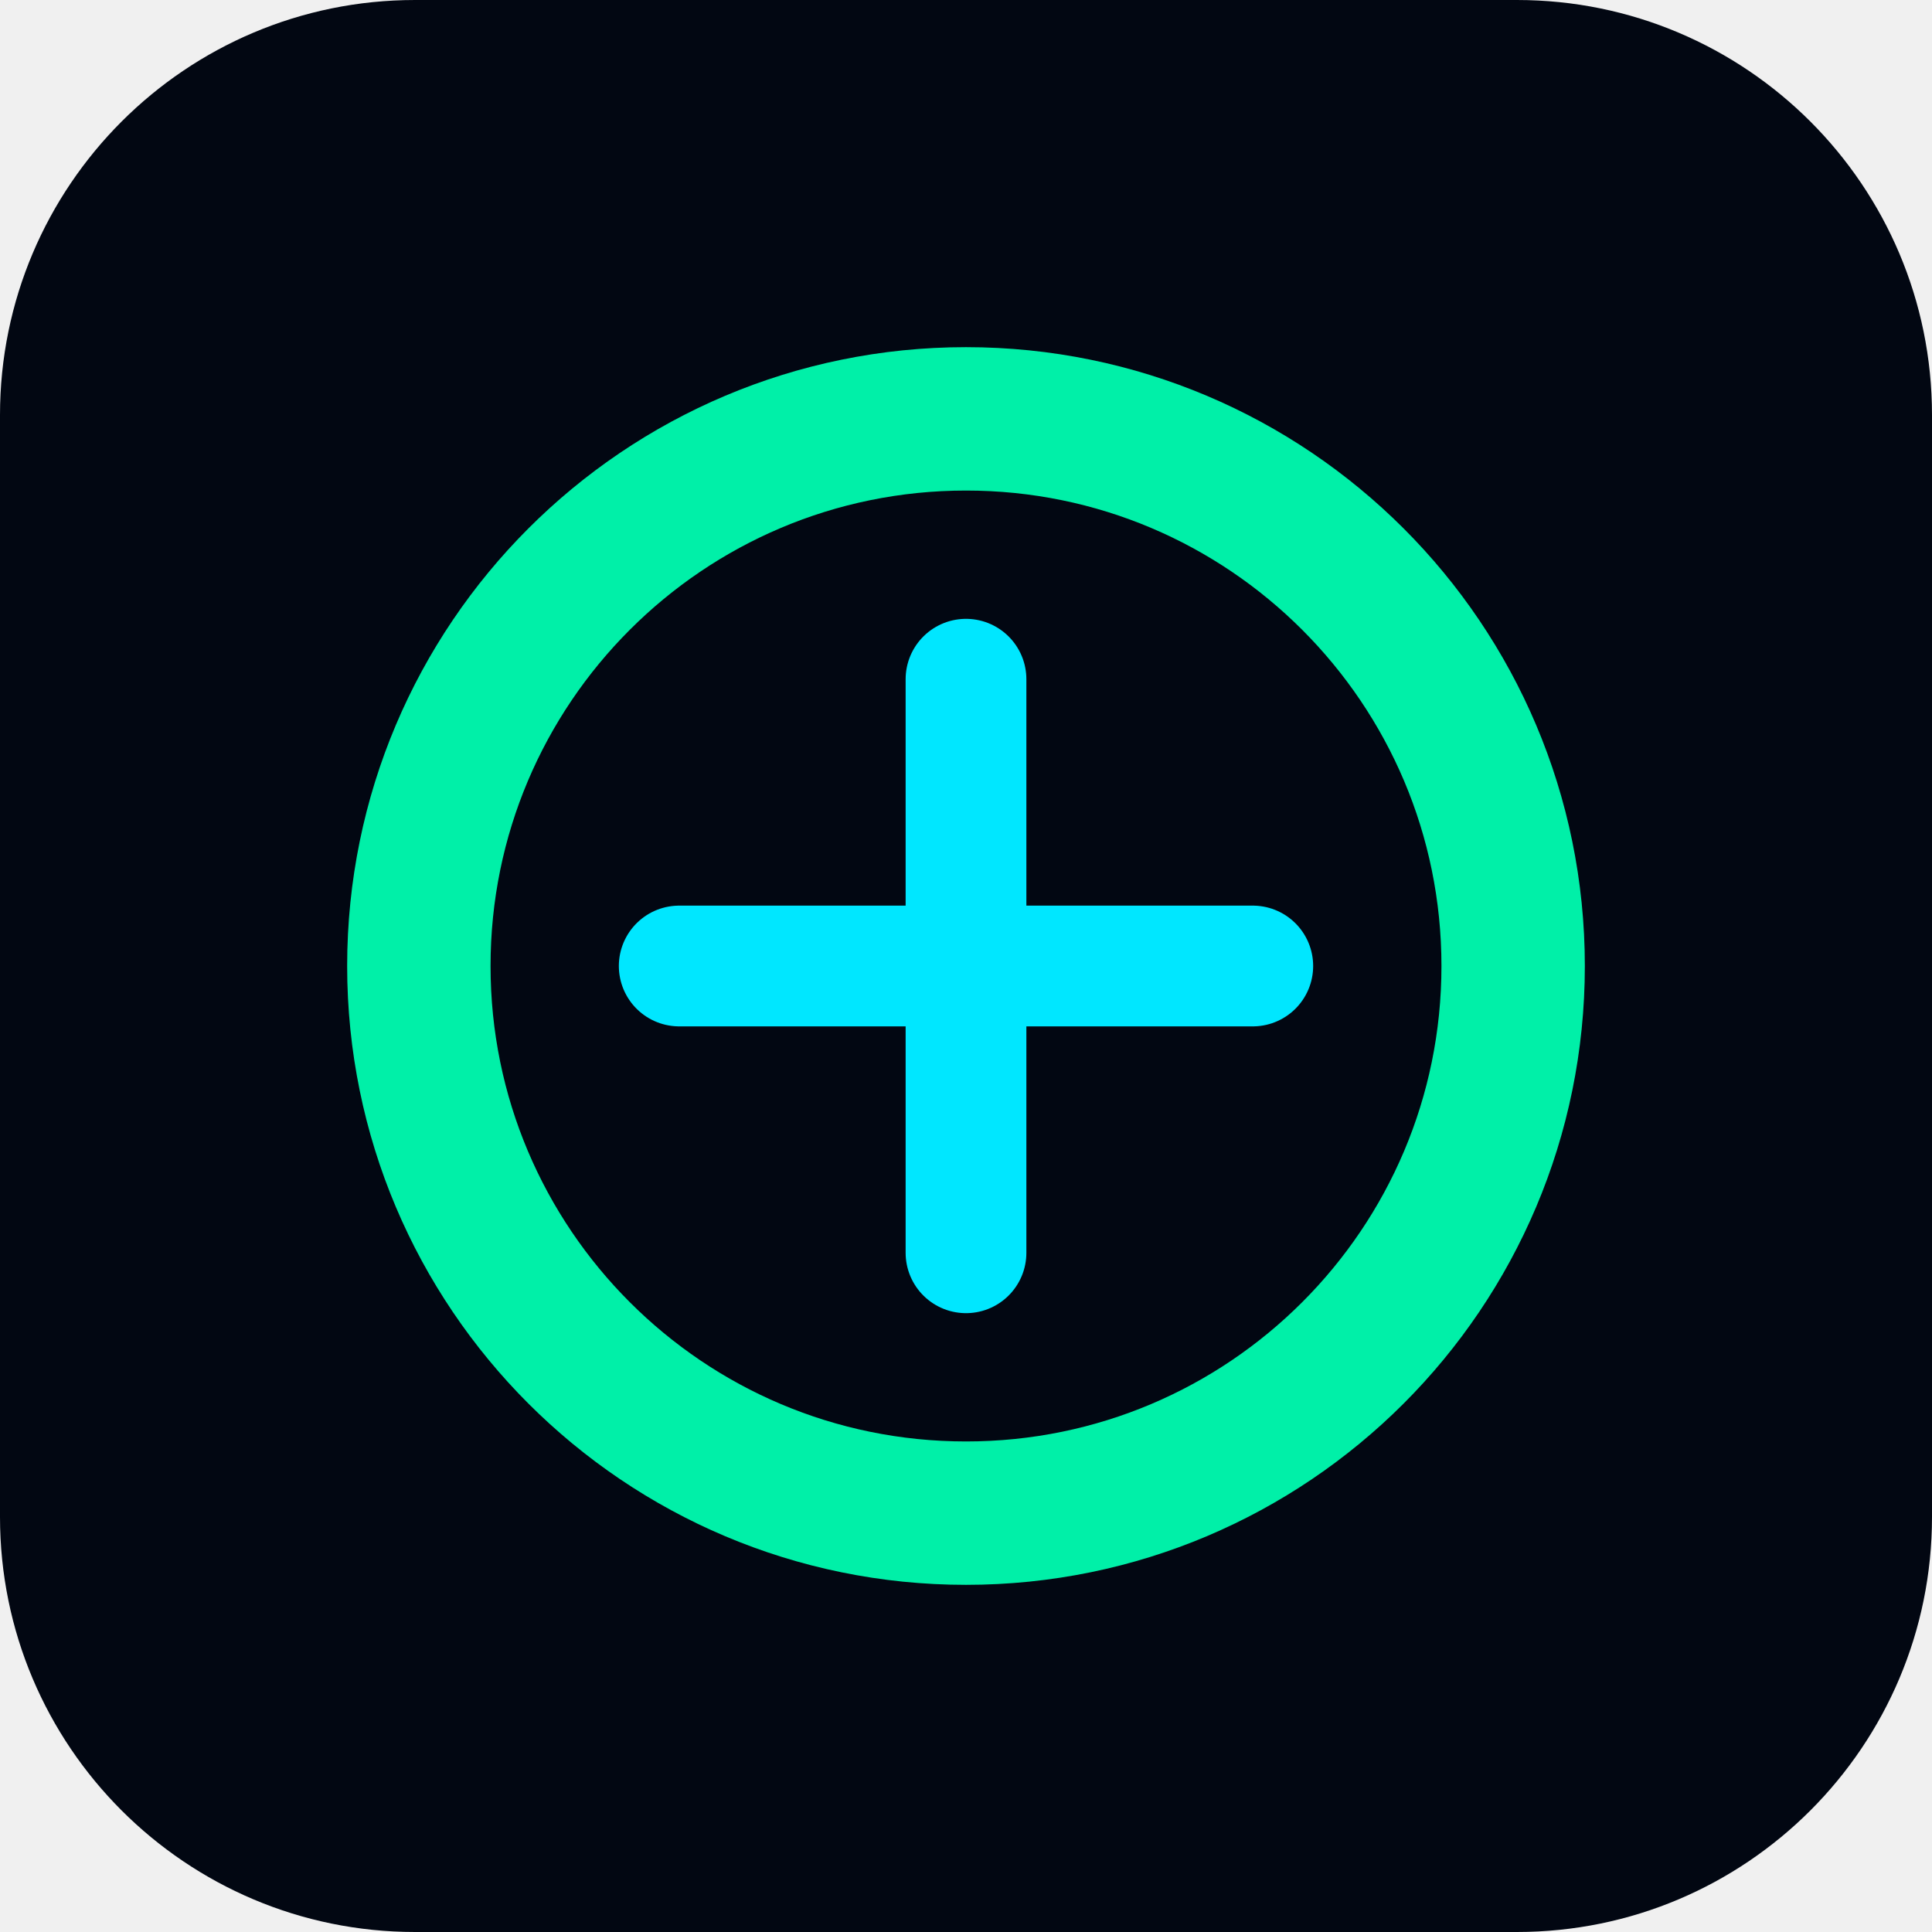
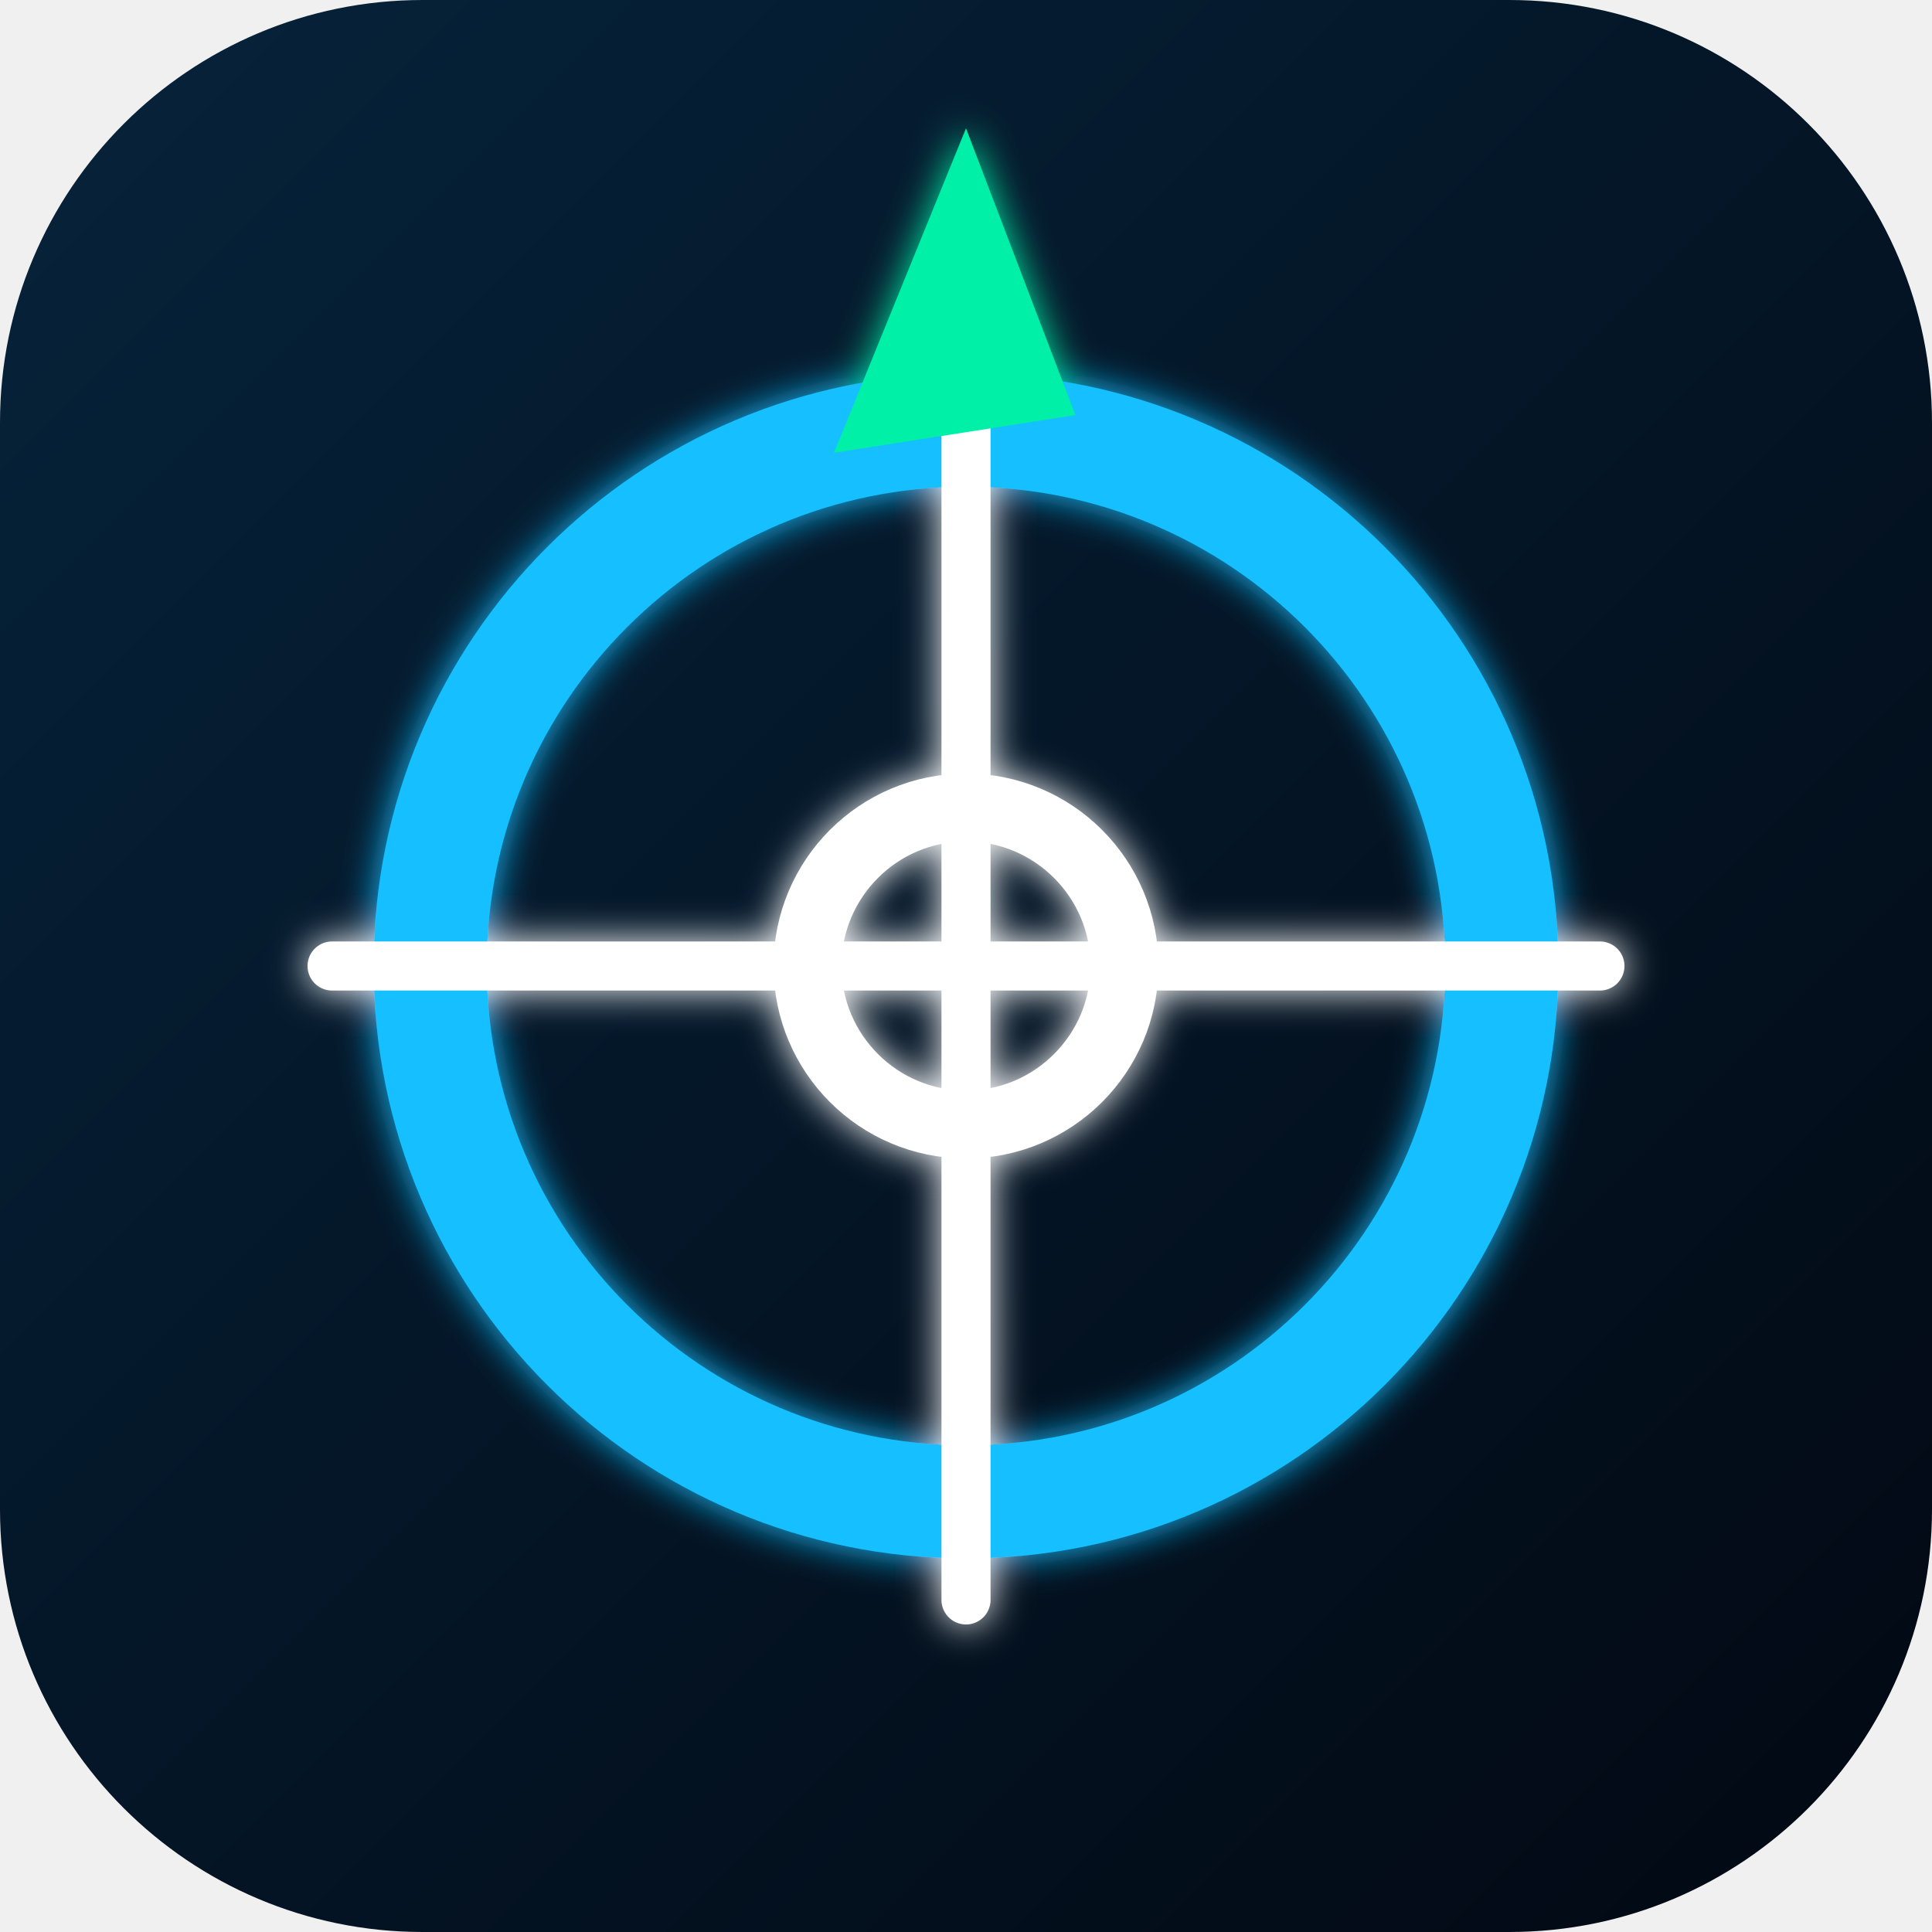
<svg xmlns="http://www.w3.org/2000/svg" viewBox="0 0 512 512">
-   <rect width="512" height="512" rx="110" fill="#020712" />
-   <circle cx="256" cy="256" r="145" fill="none" stroke="#00f0a8" stroke-width="38" />
-   <path d="M180 256h152M256 180v152" stroke="#00e7ff" stroke-width="32" stroke-linecap="round" />
+   <defs>
+     <linearGradient id="b" x1="0" y1="0" x2="1" y2="1">
+       <stop stop-color="#06233b" />
+       <stop offset="1" stop-color="#020812" />
+     </linearGradient>
+     <filter id="g">
+       <feGaussianBlur stdDeviation="5" result="x" />
+       <feMerge>
+         <feMergeNode in="x" />
+         <feMergeNode in="SourceGraphic" />
+       </feMerge>
+     </filter>
+   </defs>
+   <rect width="512" height="512" rx="112" fill="url(#b)" />
+   <g filter="url(#g)">
+     <circle cx="256" cy="256" r="142" fill="none" stroke="#16bfff" stroke-width="30" />
+     <circle cx="256" cy="256" r="42" fill="none" stroke="#fff" stroke-width="18" />
+     <path d="M256 88v336M88 256h336" stroke="#fff" stroke-width="13" stroke-linecap="round" />
+     <path d="M256 34l-35 86 64-10" fill="#00f0a8" />
+   </g>
</svg>
